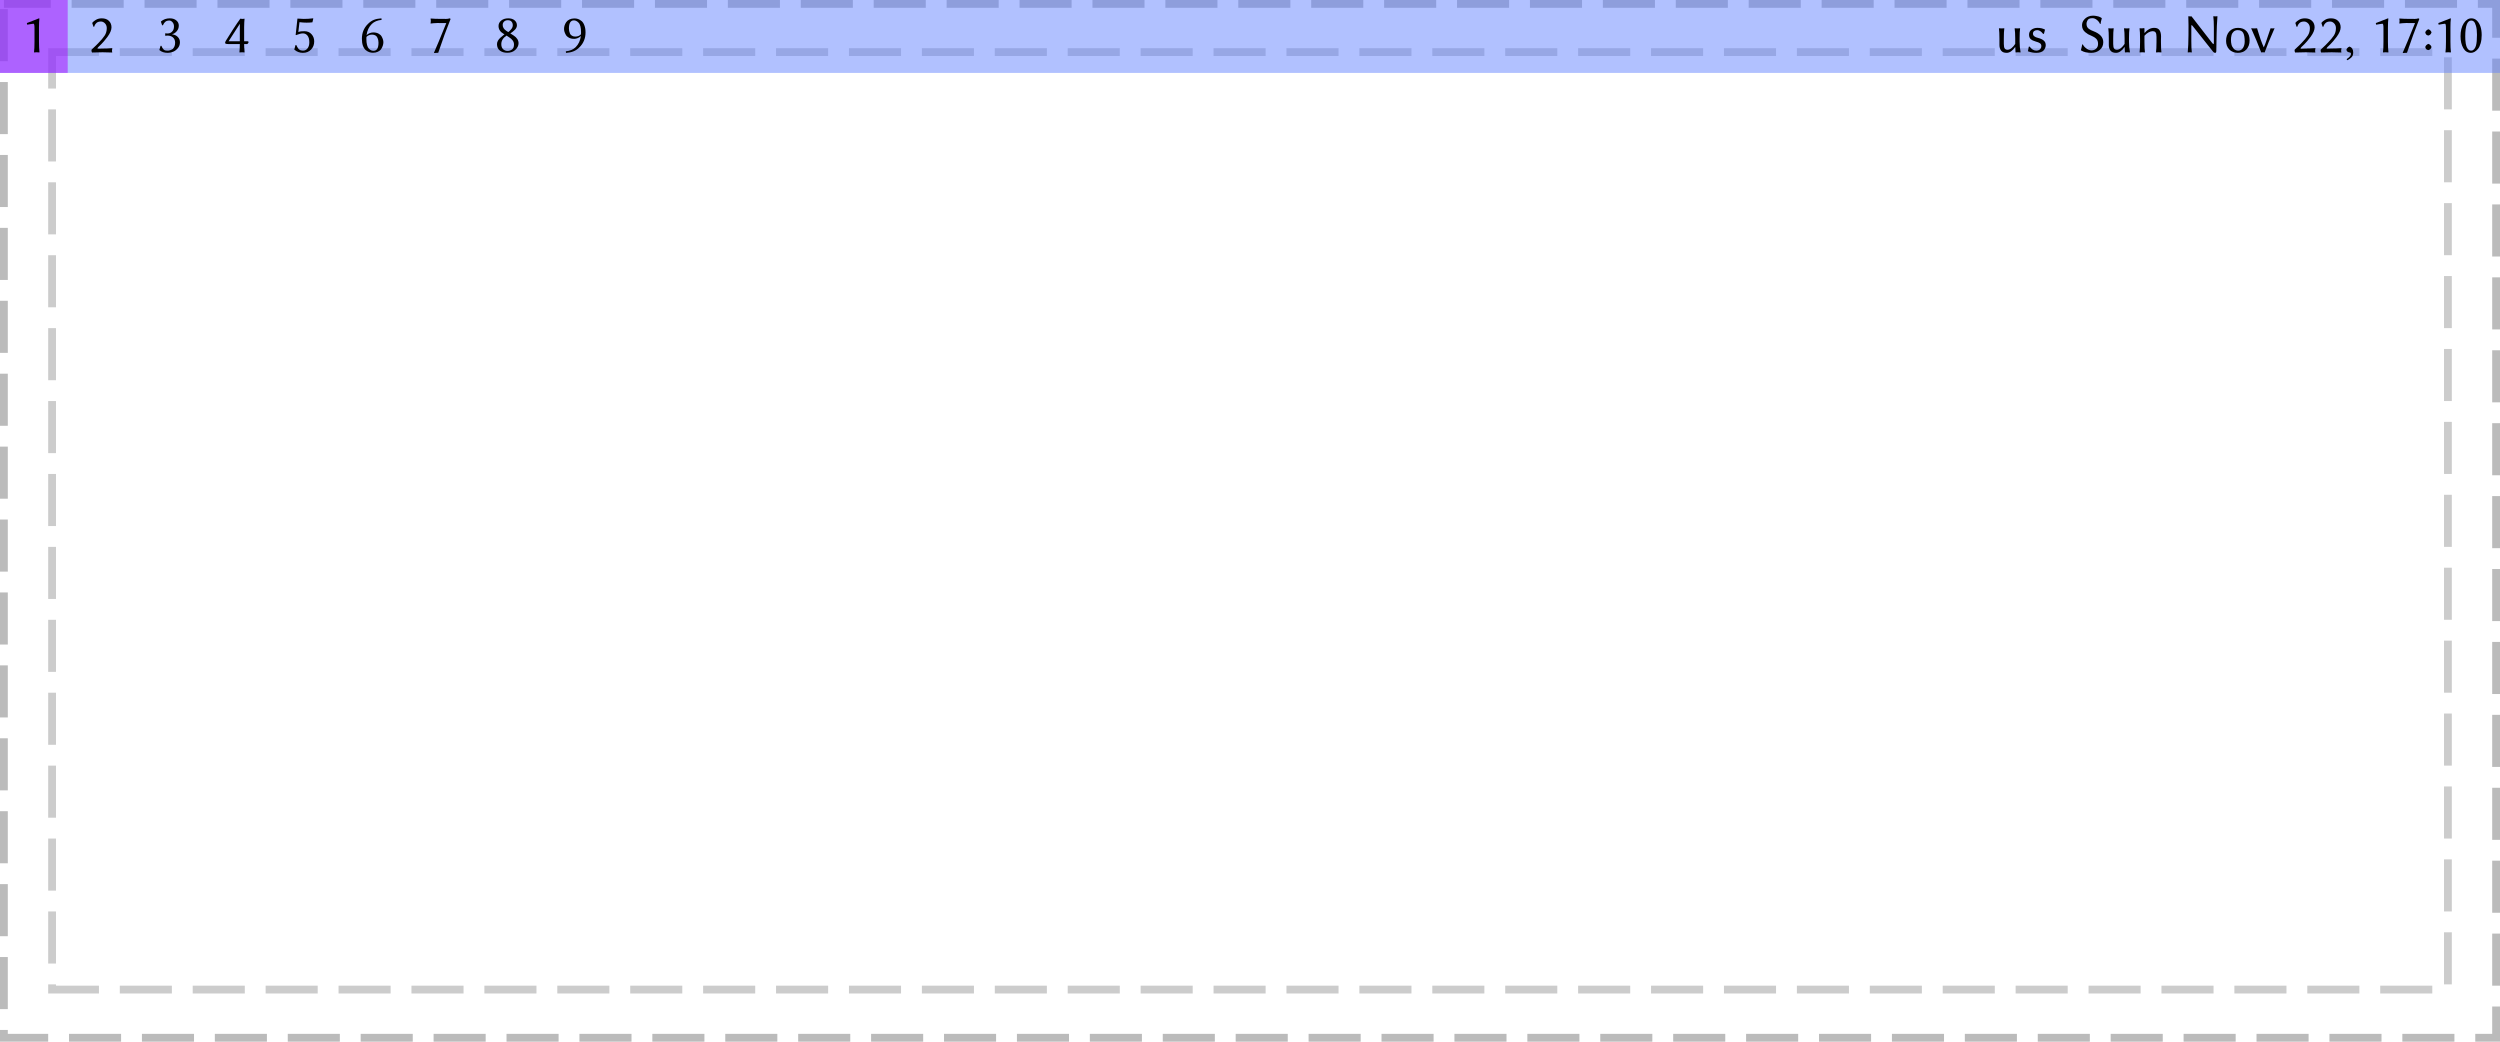
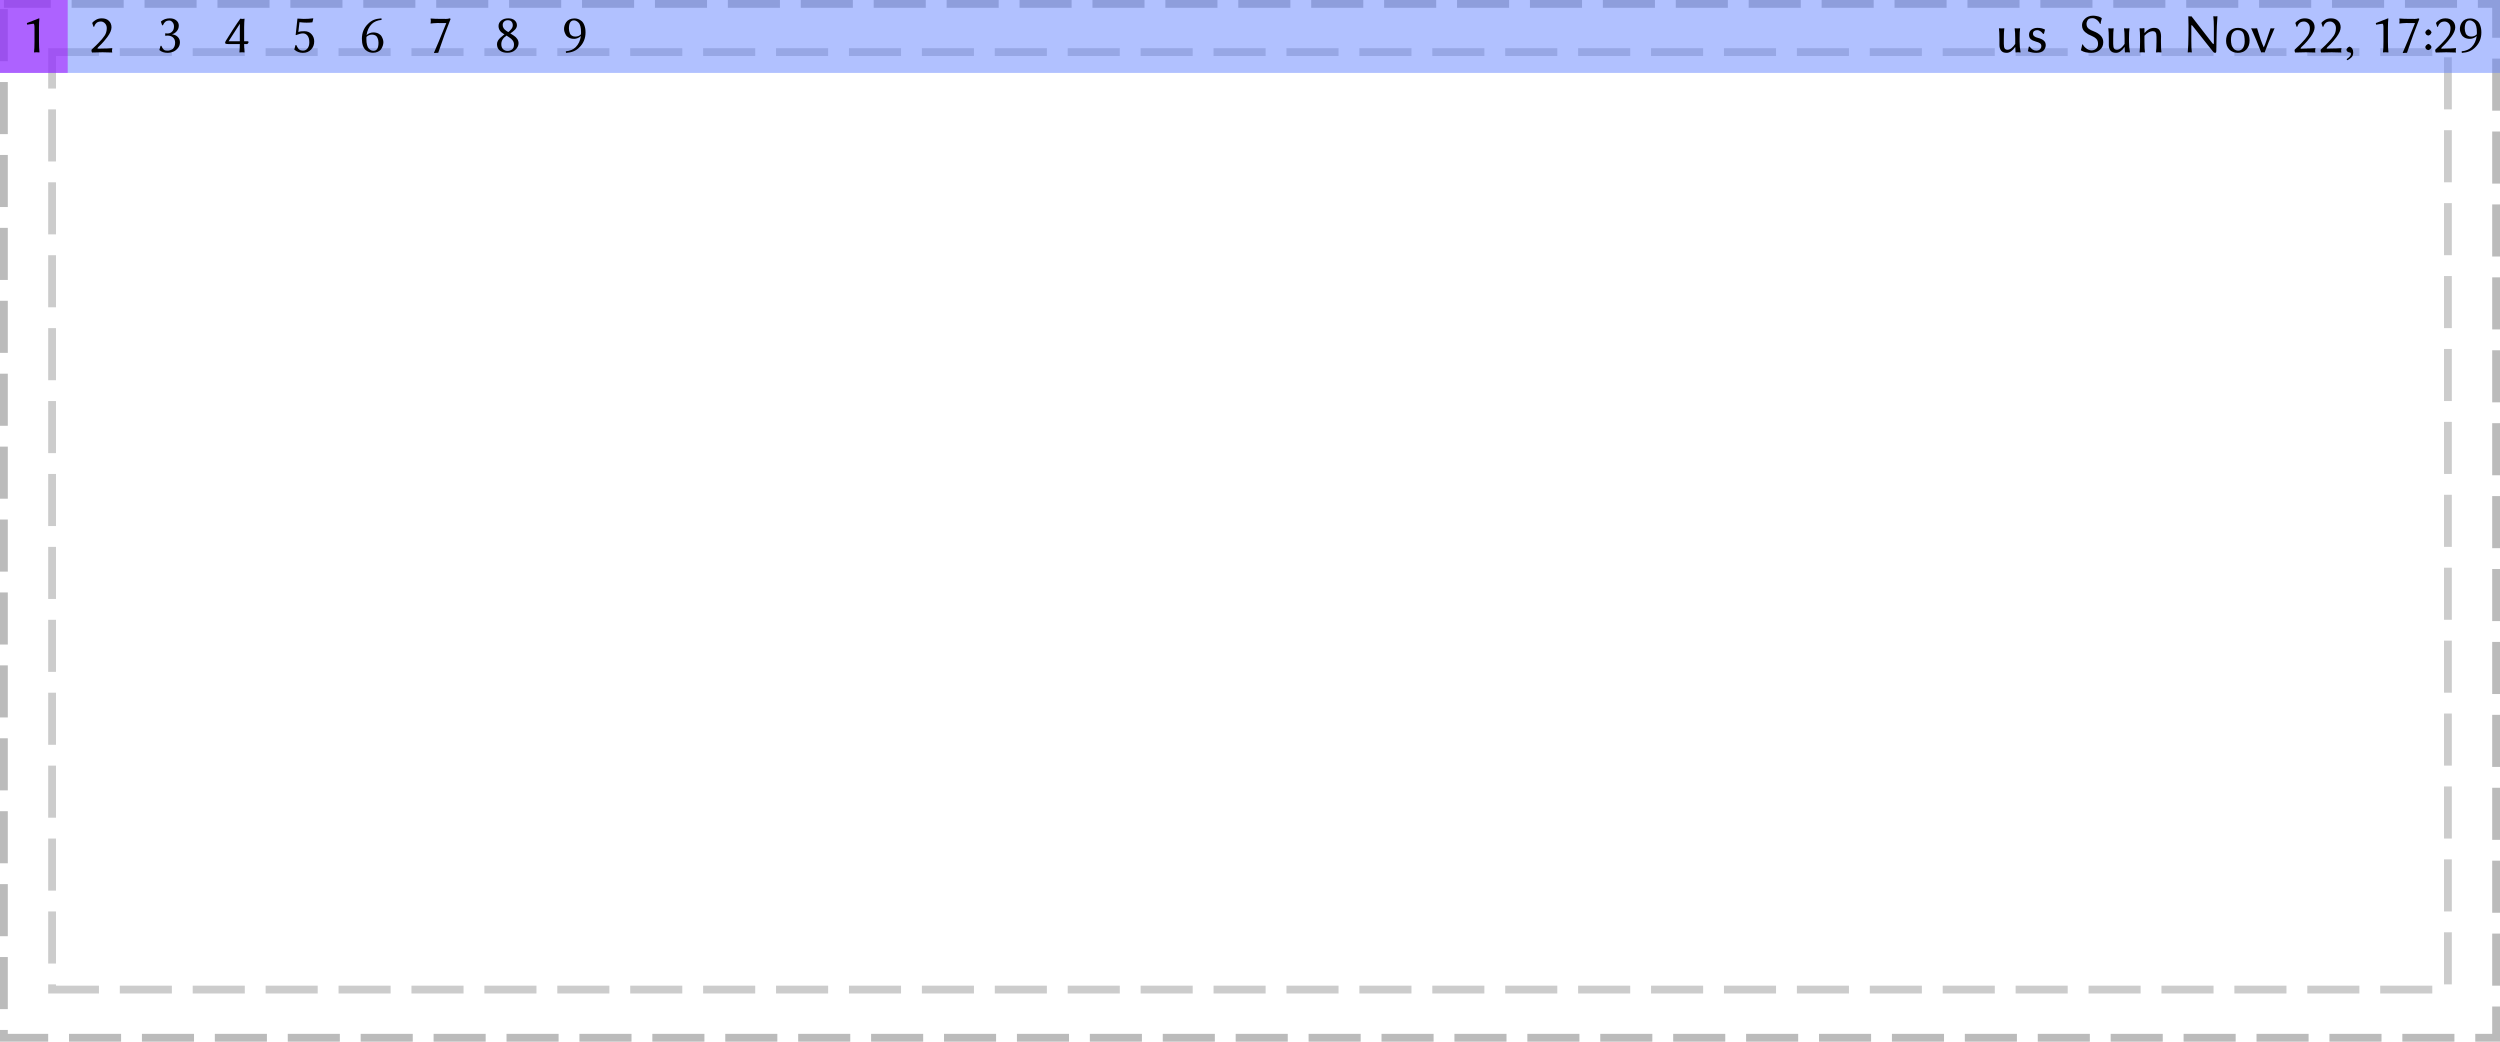
<svg xmlns="http://www.w3.org/2000/svg" xmlns:xlink="http://www.w3.org/1999/xlink" width="480pt" height="200pt" viewBox="0 0 480 200" version="1.1">
  <defs>
    <g>
      <symbol overflow="visible" id="glyph0-0">
        <path style="stroke:none;" d="M 0.531 -6.438 L 0.531 -1.016 L 2.344 -3.719 Z M 0.859 -0.531 L 4.484 -0.531 L 2.672 -3.25 Z M 2.984 -3.719 L 4.797 -1.016 L 4.797 -6.438 Z M 2.672 -4.203 L 4.484 -6.906 L 0.859 -6.906 Z M 0 0 L 0 -7.453 L 5.344 -7.453 L 5.344 0 Z M 0 0 " />
      </symbol>
      <symbol overflow="visible" id="glyph0-1">
        <path style="stroke:none;" d="M 3.484 -2.016 C 3.484 -1.223 3.516 -0.551 3.578 0 L 3.547 0.031 C 3.348 0.008 3.18 0 3.047 0 C 3.047 0 2.879 0.008 2.547 0.031 L 2.531 0 C 2.594 -0.457 2.625 -1.129 2.625 -2.016 L 2.625 -4.656 C 2.625 -5.207 2.562 -5.484 2.438 -5.484 C 2.352 -5.484 2.164 -5.457 1.875 -5.406 C 1.582 -5.352 1.363 -5.316 1.219 -5.297 L 1.156 -5.609 C 1.445 -5.703 1.852 -5.859 2.375 -6.078 C 2.906 -6.305 3.273 -6.453 3.484 -6.516 C 3.535 -6.516 3.562 -6.492 3.562 -6.453 C 3.508 -6.055 3.484 -5.477 3.484 -4.719 Z M 3.484 -2.016 " />
      </symbol>
      <symbol overflow="visible" id="glyph0-2">
        <path style="stroke:none;" d="M 2.375 -5.906 C 2.031 -5.906 1.754 -5.82 1.547 -5.656 C 1.484 -5.602 1.426 -5.539 1.375 -5.469 C 1.32 -5.406 1.285 -5.359 1.266 -5.328 C 1.242 -5.297 1.207 -5.223 1.156 -5.109 C 1.113 -4.992 1.086 -4.922 1.078 -4.891 L 0.938 -4.906 L 0.703 -5.641 C 0.867 -5.859 1.109 -6.055 1.422 -6.234 C 1.734 -6.422 2.109 -6.516 2.547 -6.516 C 3.129 -6.516 3.582 -6.352 3.906 -6.031 C 4.238 -5.719 4.406 -5.301 4.406 -4.781 C 4.406 -4.27 4.148 -3.664 3.641 -2.969 C 3.422 -2.664 3.195 -2.383 2.969 -2.125 C 2.75 -1.875 2.578 -1.688 2.453 -1.562 C 2.328 -1.438 2.145 -1.258 1.906 -1.031 C 1.781 -0.914 1.719 -0.82 1.719 -0.75 C 1.719 -0.727 1.723 -0.707 1.734 -0.688 C 1.93 -0.707 2.223 -0.719 2.609 -0.719 C 3.266 -0.719 3.914 -0.742 4.562 -0.797 C 4.531 -0.66 4.508 -0.492 4.5 -0.297 C 4.5 -0.211 4.516 -0.098 4.547 0.047 C 3.691 0.016 3.07 0 2.688 0 C 2.656 0 1.984 0.016 0.672 0.047 C 0.598 -0.066 0.562 -0.203 0.562 -0.359 C 0.562 -0.41 0.566 -0.457 0.578 -0.5 C 0.586 -0.508 0.707 -0.625 0.938 -0.844 C 1.176 -1.062 1.359 -1.234 1.484 -1.359 C 1.609 -1.484 1.781 -1.66 2 -1.891 C 2.227 -2.117 2.43 -2.344 2.609 -2.562 C 2.785 -2.781 2.945 -2.992 3.094 -3.203 C 3.363 -3.609 3.5 -4.086 3.5 -4.641 C 3.5 -5.004 3.383 -5.305 3.156 -5.547 C 2.926 -5.785 2.664 -5.906 2.375 -5.906 Z M 2.375 -5.906 " />
      </symbol>
      <symbol overflow="visible" id="glyph0-3">
        <path style="stroke:none;" d="M 2.234 -0.312 C 2.348 -0.312 2.473 -0.332 2.609 -0.375 C 2.754 -0.414 2.906 -0.484 3.062 -0.578 C 3.227 -0.68 3.363 -0.844 3.469 -1.062 C 3.57 -1.281 3.625 -1.535 3.625 -1.828 C 3.625 -2.273 3.484 -2.617 3.203 -2.859 C 2.93 -3.086 2.586 -3.203 2.172 -3.203 C 1.953 -3.203 1.801 -3.191 1.719 -3.172 L 1.719 -3.641 C 1.863 -3.617 1.992 -3.609 2.109 -3.609 C 2.492 -3.609 2.789 -3.711 3 -3.922 C 3.27 -4.172 3.406 -4.516 3.406 -4.953 C 3.406 -5.285 3.312 -5.555 3.125 -5.766 C 2.938 -5.984 2.734 -6.094 2.516 -6.094 C 2.203 -6.094 1.953 -6.02 1.766 -5.875 C 1.578 -5.727 1.414 -5.5 1.281 -5.188 L 1.125 -5.188 L 0.891 -5.875 L 0.922 -5.922 C 1.379 -6.316 1.941 -6.516 2.609 -6.516 C 3.129 -6.516 3.547 -6.379 3.859 -6.109 C 4.172 -5.848 4.328 -5.52 4.328 -5.125 C 4.328 -4.707 4.195 -4.348 3.938 -4.047 C 3.676 -3.742 3.391 -3.555 3.078 -3.484 L 3.078 -3.438 C 3.492 -3.395 3.844 -3.234 4.125 -2.953 C 4.406 -2.672 4.547 -2.328 4.547 -1.922 C 4.547 -1.484 4.41 -1.102 4.141 -0.781 C 3.867 -0.457 3.562 -0.227 3.219 -0.094 C 2.875 0.039 2.535 0.109 2.203 0.109 C 1.555 0.109 1.031 -0.062 0.625 -0.406 L 0.594 -0.438 L 0.828 -1.234 L 0.984 -1.25 C 1.078 -1.039 1.145 -0.898 1.188 -0.828 C 1.227 -0.754 1.297 -0.664 1.391 -0.562 C 1.484 -0.457 1.594 -0.391 1.719 -0.359 C 1.852 -0.328 2.023 -0.312 2.234 -0.312 Z M 2.234 -0.312 " />
      </symbol>
      <symbol overflow="visible" id="glyph0-4">
        <path style="stroke:none;" d="M 3.047 -1.578 L 0.859 -1.578 C 0.43 -1.578 0.219 -1.648 0.219 -1.797 C 0.219 -1.91 0.266 -2.047 0.359 -2.203 C 0.641 -2.672 1.082 -3.375 1.688 -4.312 C 2.301 -5.258 2.773 -5.957 3.109 -6.406 L 3.141 -6.453 C 3.273 -6.422 3.398 -6.406 3.516 -6.406 C 3.566 -6.406 3.641 -6.41 3.734 -6.422 C 3.828 -6.441 3.891 -6.453 3.922 -6.453 C 3.941 -6.453 3.953 -6.438 3.953 -6.406 C 3.91 -6.008 3.883 -5.484 3.875 -4.828 L 3.875 -2.109 L 4.562 -2.109 C 4.676 -2.109 4.727 -2.051 4.719 -1.938 C 4.719 -1.875 4.68 -1.797 4.609 -1.703 C 4.547 -1.617 4.484 -1.578 4.422 -1.578 L 3.875 -1.578 C 3.875 -1.141 3.898 -0.613 3.953 0 C 3.953 0.02 3.941 0.031 3.922 0.031 C 3.898 0.031 3.836 0.023 3.734 0.016 C 3.629 0.004 3.547 0 3.484 0 L 2.969 0.031 L 2.969 0 C 3.02 -0.477 3.047 -1.004 3.047 -1.578 Z M 3.047 -5.469 L 0.891 -2.109 L 3.047 -2.109 Z M 3.047 -5.469 " />
      </symbol>
      <symbol overflow="visible" id="glyph0-5">
        <path style="stroke:none;" d="M 2.156 0.109 C 1.539 0.109 1.004 -0.086 0.547 -0.484 L 0.5 -0.516 L 0.734 -1.375 L 0.891 -1.391 C 0.91 -1.348 0.945 -1.27 1 -1.156 C 1.062 -1.039 1.102 -0.969 1.125 -0.938 C 1.145 -0.906 1.18 -0.848 1.234 -0.766 C 1.297 -0.691 1.336 -0.641 1.359 -0.609 C 1.391 -0.586 1.438 -0.551 1.5 -0.5 C 1.562 -0.445 1.625 -0.41 1.688 -0.391 C 1.75 -0.379 1.82 -0.363 1.906 -0.344 C 1.988 -0.32 2.078 -0.312 2.172 -0.312 C 2.535 -0.312 2.828 -0.457 3.047 -0.75 C 3.273 -1.039 3.391 -1.426 3.391 -1.906 C 3.391 -2.469 3.273 -2.895 3.047 -3.188 C 2.816 -3.477 2.523 -3.625 2.172 -3.625 C 1.836 -3.625 1.395 -3.516 0.844 -3.297 L 0.766 -3.328 L 1.109 -6.469 C 1.586 -6.426 1.992 -6.406 2.328 -6.406 C 2.91 -6.406 3.492 -6.441 4.078 -6.516 L 4.156 -6.484 L 3.984 -5.75 C 3.629 -5.707 3.254 -5.688 2.859 -5.688 C 2.43 -5.688 1.977 -5.719 1.5 -5.781 L 1.281 -3.891 C 1.57 -4.004 1.957 -4.055 2.438 -4.047 C 3.02 -4.047 3.477 -3.852 3.812 -3.469 C 4.156 -3.094 4.328 -2.633 4.328 -2.094 C 4.328 -1.457 4.125 -0.93 3.719 -0.516 C 3.312 -0.098 2.789 0.109 2.156 0.109 Z M 2.156 0.109 " />
      </symbol>
      <symbol overflow="visible" id="glyph0-6">
        <path style="stroke:none;" d="M 1.359 -2.953 C 1.348 -2.879 1.344 -2.75 1.344 -2.562 C 1.344 -2.113 1.383 -1.727 1.469 -1.406 C 1.551 -1.094 1.664 -0.859 1.812 -0.703 C 1.969 -0.555 2.113 -0.445 2.25 -0.375 C 2.395 -0.312 2.551 -0.281 2.719 -0.281 C 3.352 -0.281 3.672 -0.801 3.672 -1.844 C 3.672 -2 3.656 -2.156 3.625 -2.312 C 3.594 -2.469 3.535 -2.633 3.453 -2.812 C 3.379 -2.988 3.254 -3.129 3.078 -3.234 C 2.898 -3.336 2.688 -3.391 2.438 -3.391 C 2 -3.391 1.641 -3.242 1.359 -2.953 Z M 4.266 -6.219 C 3.473 -6.145 2.848 -5.883 2.391 -5.438 C 1.828 -4.883 1.488 -4.16 1.375 -3.266 C 1.5 -3.422 1.688 -3.551 1.938 -3.656 C 2.195 -3.758 2.438 -3.812 2.656 -3.812 C 3.051 -3.812 3.383 -3.738 3.656 -3.594 C 3.938 -3.445 4.141 -3.266 4.266 -3.047 C 4.391 -2.828 4.477 -2.625 4.531 -2.438 C 4.582 -2.258 4.609 -2.086 4.609 -1.922 C 4.609 -1.711 4.57 -1.5 4.5 -1.281 C 4.438 -1.062 4.332 -0.844 4.188 -0.625 C 4.051 -0.414 3.844 -0.242 3.562 -0.109 C 3.289 0.023 2.973 0.094 2.609 0.094 C 2.367 0.094 2.141 0.055 1.922 -0.016 C 1.703 -0.086 1.477 -0.211 1.25 -0.391 C 1.02 -0.578 0.832 -0.859 0.688 -1.234 C 0.551 -1.609 0.484 -2.062 0.484 -2.594 C 0.484 -3.719 0.863 -4.66 1.625 -5.422 C 1.977 -5.785 2.359 -6.051 2.766 -6.219 C 3.18 -6.383 3.672 -6.484 4.234 -6.516 Z M 4.266 -6.219 " />
      </symbol>
      <symbol overflow="visible" id="glyph0-7">
        <path style="stroke:none;" d="M 3.688 -5.609 C 2.395 -5.648 1.391 -5.617 0.672 -5.516 C 0.703 -5.785 0.719 -5.957 0.719 -6.031 C 0.719 -6.062 0.703 -6.211 0.672 -6.484 C 1.023 -6.43 2.02 -6.406 3.656 -6.406 C 3.895 -6.406 4.125 -6.441 4.344 -6.516 L 4.516 -6.406 C 3.754 -4.52 2.961 -2.352 2.141 0.094 L 1.359 0.141 L 1.328 0.078 C 1.773 -0.922 2.562 -2.816 3.688 -5.609 Z M 3.688 -5.609 " />
      </symbol>
      <symbol overflow="visible" id="glyph0-8">
        <path style="stroke:none;" d="M 2.5 -6.156 C 2.195 -6.156 1.957 -6.066 1.781 -5.891 C 1.602 -5.723 1.516 -5.504 1.516 -5.234 C 1.516 -4.785 1.766 -4.398 2.266 -4.078 L 2.594 -3.875 C 2.801 -4.031 2.992 -4.223 3.172 -4.453 C 3.359 -4.68 3.453 -4.926 3.453 -5.188 C 3.453 -5.469 3.375 -5.695 3.219 -5.875 C 3.07 -6.062 2.832 -6.156 2.5 -6.156 Z M 4.25 -5.172 C 4.25 -5.004 4.207 -4.844 4.125 -4.688 C 4.051 -4.531 3.938 -4.383 3.781 -4.25 C 3.633 -4.113 3.504 -4 3.391 -3.906 C 3.285 -3.82 3.148 -3.727 2.984 -3.625 L 3.641 -3.203 C 4.254 -2.797 4.562 -2.305 4.562 -1.734 C 4.562 -1.285 4.363 -0.867 3.969 -0.484 C 3.582 -0.098 3.062 0.094 2.406 0.094 C 1.82 0.094 1.344 -0.047 0.969 -0.328 C 0.602 -0.617 0.422 -1.031 0.422 -1.562 C 0.422 -2 0.656 -2.426 1.125 -2.844 C 1.352 -3.039 1.598 -3.242 1.859 -3.453 L 1.656 -3.562 C 1.031 -3.926 0.719 -4.422 0.719 -5.047 C 0.719 -5.461 0.891 -5.812 1.234 -6.094 C 1.586 -6.375 2.035 -6.516 2.578 -6.516 C 3.098 -6.516 3.504 -6.391 3.797 -6.141 C 4.098 -5.891 4.25 -5.566 4.25 -5.172 Z M 2.438 -0.25 C 2.75 -0.25 3.035 -0.344 3.297 -0.531 C 3.555 -0.719 3.688 -1.039 3.688 -1.5 C 3.688 -2.039 3.367 -2.504 2.734 -2.891 L 2.25 -3.203 C 1.582 -2.754 1.25 -2.207 1.25 -1.562 C 1.25 -1.125 1.367 -0.797 1.609 -0.578 C 1.859 -0.359 2.133 -0.25 2.438 -0.25 Z M 2.438 -0.25 " />
      </symbol>
      <symbol overflow="visible" id="glyph0-9">
        <path style="stroke:none;" d="M 3.547 -3.453 C 3.555 -3.516 3.562 -3.645 3.562 -3.844 C 3.562 -4.289 3.52 -4.672 3.438 -4.984 C 3.352 -5.305 3.234 -5.539 3.078 -5.688 C 2.93 -5.844 2.785 -5.953 2.641 -6.016 C 2.504 -6.086 2.352 -6.125 2.188 -6.125 C 1.551 -6.125 1.234 -5.598 1.234 -4.547 C 1.234 -4.391 1.25 -4.234 1.281 -4.078 C 1.312 -3.922 1.363 -3.754 1.438 -3.578 C 1.52 -3.41 1.648 -3.273 1.828 -3.172 C 2.004 -3.066 2.219 -3.016 2.469 -3.016 C 2.906 -3.016 3.266 -3.16 3.547 -3.453 Z M 0.641 -0.188 C 1.43 -0.258 2.055 -0.52 2.516 -0.969 C 3.078 -1.52 3.414 -2.242 3.531 -3.141 C 3.406 -2.984 3.211 -2.848 2.953 -2.734 C 2.703 -2.629 2.469 -2.578 2.25 -2.578 C 1.852 -2.578 1.516 -2.648 1.234 -2.797 C 0.961 -2.941 0.766 -3.125 0.641 -3.344 C 0.516 -3.57 0.426 -3.773 0.375 -3.953 C 0.32 -4.141 0.297 -4.316 0.297 -4.484 C 0.297 -4.691 0.328 -4.906 0.391 -5.125 C 0.461 -5.344 0.566 -5.555 0.703 -5.766 C 0.848 -5.984 1.055 -6.16 1.328 -6.297 C 1.609 -6.43 1.93 -6.5 2.297 -6.5 C 2.535 -6.5 2.766 -6.461 2.984 -6.391 C 3.203 -6.316 3.426 -6.188 3.656 -6 C 3.883 -5.82 4.066 -5.539 4.203 -5.156 C 4.348 -4.781 4.422 -4.332 4.422 -3.812 C 4.422 -2.688 4.039 -1.742 3.281 -0.984 C 2.926 -0.617 2.539 -0.352 2.125 -0.188 C 1.719 -0.02 1.234 0.082 0.672 0.125 Z M 0.641 -0.188 " />
      </symbol>
      <symbol overflow="visible" id="glyph0-10">
        <path style="stroke:none;" d="" />
      </symbol>
      <symbol overflow="visible" id="glyph0-11">
        <path style="stroke:none;" d="M 3.891 -0.984 C 3.691 -0.672 3.445 -0.41 3.156 -0.203 C 2.875 0.004 2.582 0.109 2.281 0.109 C 1.789 0.109 1.438 -0.031 1.219 -0.312 C 1 -0.602 0.891 -0.957 0.891 -1.375 L 0.891 -2.656 C 0.891 -3.477 0.859 -4.117 0.797 -4.578 L 0.812 -4.609 C 0.938 -4.586 1.102 -4.578 1.312 -4.578 C 1.52 -4.578 1.688 -4.586 1.812 -4.609 L 1.828 -4.578 C 1.766 -4.148 1.734 -3.508 1.734 -2.656 L 1.734 -1.594 C 1.734 -1.145 1.797 -0.848 1.922 -0.703 C 2.047 -0.555 2.223 -0.484 2.453 -0.484 C 2.703 -0.484 2.961 -0.594 3.234 -0.812 C 3.504 -1.039 3.734 -1.305 3.922 -1.609 L 3.922 -2.656 C 3.922 -3.469 3.883 -4.109 3.812 -4.578 L 3.844 -4.609 C 3.969 -4.586 4.133 -4.578 4.344 -4.578 C 4.551 -4.578 4.719 -4.586 4.844 -4.609 L 4.859 -4.578 C 4.797 -4.148 4.766 -3.508 4.766 -2.656 L 4.766 -2.047 C 4.766 -1.328 4.828 -0.645 4.953 0 L 4.922 0.031 C 4.785 0.008 4.629 0 4.453 0 C 4.336 0 4.195 0.008 4.031 0.031 C 4 0.031 3.984 0.02 3.984 0 L 3.938 -0.953 Z M 3.891 -0.984 " />
      </symbol>
      <symbol overflow="visible" id="glyph0-12">
        <path style="stroke:none;" d="M 0.531 -1.078 L 0.688 -1.094 C 1.062 -0.582 1.484 -0.32 1.953 -0.312 C 2.242 -0.312 2.477 -0.391 2.656 -0.547 C 2.844 -0.711 2.938 -0.93 2.938 -1.203 C 2.938 -1.441 2.848 -1.617 2.672 -1.734 C 2.492 -1.859 2.223 -1.969 1.859 -2.062 C 1.453 -2.176 1.133 -2.328 0.906 -2.516 C 0.688 -2.711 0.578 -3 0.578 -3.375 C 0.578 -3.789 0.734 -4.113 1.047 -4.344 C 1.367 -4.57 1.75 -4.688 2.188 -4.688 C 2.738 -4.688 3.219 -4.578 3.625 -4.359 L 3.641 -4.328 L 3.438 -3.547 L 3.281 -3.531 C 3.145 -3.688 3.047 -3.797 2.984 -3.859 C 2.922 -3.93 2.805 -4.016 2.641 -4.109 C 2.484 -4.203 2.316 -4.25 2.141 -4.25 C 1.91 -4.25 1.719 -4.191 1.562 -4.078 C 1.406 -3.961 1.328 -3.797 1.328 -3.578 C 1.328 -3.18 1.66 -2.906 2.328 -2.75 C 2.766 -2.645 3.113 -2.484 3.375 -2.266 C 3.645 -2.055 3.781 -1.754 3.781 -1.359 C 3.781 -1.191 3.75 -1.031 3.688 -0.875 C 3.633 -0.719 3.547 -0.562 3.422 -0.406 C 3.305 -0.25 3.117 -0.125 2.859 -0.031 C 2.609 0.062 2.312 0.109 1.969 0.109 C 1.438 0.109 0.898 0.008 0.359 -0.188 Z M 0.531 -1.078 " />
      </symbol>
      <symbol overflow="visible" id="glyph0-13">
        <path style="stroke:none;" d="M 2.578 -0.359 C 2.91 -0.359 3.203 -0.469 3.453 -0.688 C 3.703 -0.914 3.828 -1.223 3.828 -1.609 C 3.828 -2.023 3.719 -2.344 3.5 -2.562 C 3.289 -2.789 2.984 -2.988 2.578 -3.156 C 2.316 -3.258 2.094 -3.363 1.906 -3.469 C 1.719 -3.582 1.531 -3.719 1.344 -3.875 C 1.156 -4.039 1.008 -4.227 0.906 -4.438 C 0.801 -4.656 0.75 -4.898 0.75 -5.172 C 0.75 -5.547 0.859 -5.879 1.078 -6.172 C 1.305 -6.473 1.586 -6.695 1.922 -6.844 C 2.211 -6.969 2.52 -7.031 2.844 -7.031 C 3.07 -7.031 3.285 -7.008 3.484 -6.969 C 3.691 -6.938 3.852 -6.898 3.969 -6.859 C 4.094 -6.816 4.195 -6.77 4.281 -6.719 C 4.375 -6.664 4.441 -6.625 4.484 -6.594 L 4.531 -6.547 L 4.547 -6.516 C 4.41 -6.066 4.332 -5.707 4.312 -5.438 L 4.203 -5.438 C 4.055 -5.77 3.848 -6.035 3.578 -6.234 C 3.316 -6.441 3.039 -6.547 2.75 -6.547 C 2.477 -6.547 2.258 -6.504 2.094 -6.422 C 1.957 -6.359 1.844 -6.227 1.75 -6.031 C 1.656 -5.844 1.609 -5.656 1.609 -5.469 C 1.609 -5.258 1.645 -5.07 1.719 -4.906 C 1.801 -4.738 1.914 -4.602 2.062 -4.5 C 2.219 -4.395 2.352 -4.312 2.469 -4.25 C 2.582 -4.188 2.727 -4.125 2.906 -4.062 C 4.188 -3.582 4.828 -2.875 4.828 -1.938 C 4.828 -1.32 4.602 -0.828 4.156 -0.453 C 3.719 -0.078 3.164 0.109 2.5 0.109 C 2.125 0.109 1.773 0.07 1.453 0 C 1.129 -0.082 0.898 -0.164 0.766 -0.25 L 0.547 -0.375 L 0.531 -0.406 C 0.676 -0.938 0.758 -1.301 0.781 -1.5 L 0.891 -1.516 C 1.047 -1.203 1.289 -0.93 1.625 -0.703 C 1.969 -0.473 2.285 -0.359 2.578 -0.359 Z M 2.578 -0.359 " />
      </symbol>
      <symbol overflow="visible" id="glyph0-14">
        <path style="stroke:none;" d="M 4.906 -1.922 C 4.906 -1.109 4.938 -0.469 5 0 L 4.984 0.031 C 4.848 0.008 4.676 0 4.469 0 C 4.27 0 4.109 0.008 3.984 0.031 L 3.953 0 C 4.016 -0.477 4.047 -1.117 4.047 -1.922 L 4.047 -2.969 C 4.047 -3.383 3.988 -3.664 3.875 -3.812 C 3.77 -3.969 3.57 -4.047 3.281 -4.047 C 3.062 -4.047 2.812 -3.973 2.531 -3.828 C 2.25 -3.68 1.984 -3.461 1.734 -3.172 L 1.734 -1.922 C 1.734 -1.098 1.766 -0.457 1.828 0 L 1.812 0.031 C 1.688 0.008 1.52 0 1.312 0 C 1.102 0 0.938 0.008 0.812 0.031 L 0.797 0 C 0.859 -0.438 0.891 -1.078 0.891 -1.922 L 0.891 -2.5 C 0.891 -3.488 0.859 -4.18 0.797 -4.578 L 0.812 -4.609 C 1.125 -4.578 1.41 -4.586 1.672 -4.641 C 1.711 -4.641 1.734 -4.602 1.734 -4.531 L 1.734 -3.75 L 1.766 -3.719 C 2.305 -4.363 2.922 -4.688 3.609 -4.688 C 4.078 -4.688 4.41 -4.547 4.609 -4.266 C 4.816 -3.984 4.922 -3.562 4.922 -3 C 4.922 -2.883 4.914 -2.703 4.906 -2.453 C 4.906 -2.211 4.906 -2.035 4.906 -1.922 Z M 4.906 -1.922 " />
      </symbol>
      <symbol overflow="visible" id="glyph0-15">
        <path style="stroke:none;" d="M 1.156 -6.891 L 1.172 -6.922 C 1.223 -6.898 1.375 -6.891 1.625 -6.891 C 1.625 -6.891 1.672 -6.895 1.766 -6.906 L 5.438 -2.172 C 5.719 -1.797 5.883 -1.598 5.938 -1.578 C 5.988 -1.555 6.023 -1.586 6.047 -1.672 C 6.055 -1.723 6.062 -1.801 6.062 -1.906 L 6.062 -4.75 C 6.062 -5.664 6.023 -6.379 5.953 -6.891 L 5.984 -6.922 C 6.109 -6.898 6.227 -6.891 6.344 -6.891 C 6.469 -6.891 6.594 -6.898 6.719 -6.922 L 6.75 -6.891 C 6.707 -6.328 6.672 -5.738 6.641 -5.125 C 6.617 -4.52 6.602 -4.016 6.594 -3.609 C 6.594 -3.211 6.582 -2.645 6.562 -1.906 C 6.551 -1.164 6.539 -0.602 6.531 -0.219 C 6.52 0 6.453 0.109 6.328 0.109 C 6.148 0.109 6 0.02 5.875 -0.156 L 2.141 -4.859 C 2.035 -4.992 1.957 -5.086 1.906 -5.141 C 1.852 -5.203 1.812 -5.223 1.781 -5.203 C 1.75 -5.18 1.734 -5.133 1.734 -5.062 C 1.734 -4.988 1.734 -4.863 1.734 -4.688 L 1.734 -2.141 C 1.734 -1.223 1.766 -0.508 1.828 0 L 1.812 0.031 C 1.688 0.008 1.562 0 1.438 0 C 1.32 0 1.195 0.008 1.062 0.031 L 1.047 0 C 1.129 -0.82 1.176 -1.926 1.188 -3.312 C 1.207 -4.707 1.195 -5.898 1.156 -6.891 Z M 1.156 -6.891 " />
      </symbol>
      <symbol overflow="visible" id="glyph0-16">
        <path style="stroke:none;" d="M 0.406 -2.188 C 0.406 -2.938 0.613 -3.539 1.031 -4 C 1.445 -4.457 2.004 -4.688 2.703 -4.688 C 3.422 -4.688 3.969 -4.469 4.344 -4.031 C 4.727 -3.602 4.922 -3.02 4.922 -2.281 C 4.922 -1.57 4.719 -0.992 4.312 -0.547 C 3.914 -0.109 3.367 0.109 2.672 0.109 C 1.973 0.109 1.422 -0.109 1.016 -0.547 C 0.609 -0.984 0.406 -1.531 0.406 -2.188 Z M 2.641 -4.25 C 2.328 -4.25 2.066 -4.156 1.859 -3.969 C 1.66 -3.781 1.523 -3.551 1.453 -3.281 C 1.379 -3.008 1.344 -2.707 1.344 -2.375 C 1.344 -2.051 1.379 -1.742 1.453 -1.453 C 1.523 -1.172 1.672 -0.91 1.891 -0.672 C 2.117 -0.43 2.41 -0.312 2.766 -0.312 C 3.117 -0.312 3.41 -0.477 3.641 -0.812 C 3.867 -1.156 3.984 -1.582 3.984 -2.094 C 3.984 -2.812 3.891 -3.348 3.703 -3.703 C 3.516 -4.066 3.16 -4.25 2.641 -4.25 Z M 2.641 -4.25 " />
      </symbol>
      <symbol overflow="visible" id="glyph0-17">
        <path style="stroke:none;" d="M 2.156 0.031 C 1.539 -1.57 0.895 -3.117 0.219 -4.609 C 0.332 -4.586 0.535 -4.578 0.828 -4.578 C 1.098 -4.578 1.273 -4.586 1.359 -4.609 C 1.398 -4.492 1.473 -4.254 1.578 -3.891 C 1.691 -3.535 1.773 -3.273 1.828 -3.109 C 1.879 -2.953 1.953 -2.727 2.047 -2.438 C 2.148 -2.156 2.25 -1.895 2.344 -1.656 C 2.438 -1.426 2.531 -1.195 2.625 -0.969 L 2.656 -0.969 C 2.801 -1.27 2.941 -1.625 3.078 -2.031 C 3.223 -2.445 3.379 -2.91 3.547 -3.422 C 3.711 -3.93 3.848 -4.328 3.953 -4.609 C 4.016 -4.586 4.133 -4.578 4.312 -4.578 C 4.508 -4.578 4.645 -4.586 4.719 -4.609 C 3.832 -2.617 3.195 -1.07 2.812 0.031 C 2.75 0.008 2.641 0 2.484 0 C 2.336 0 2.227 0.008 2.156 0.031 Z M 2.156 0.031 " />
      </symbol>
      <symbol overflow="visible" id="glyph0-18">
        <path style="stroke:none;" d="M 0.516 -0.469 L 0.516 -0.516 C 0.609 -0.773 0.801 -0.969 1.094 -1.094 L 1.125 -1.094 C 1.582 -0.926 1.812 -0.551 1.812 0.031 C 1.812 0.238 1.785 0.422 1.734 0.578 C 1.68 0.734 1.586 0.875 1.453 1 C 1.328 1.125 1.219 1.211 1.125 1.266 C 1.039 1.328 0.898 1.414 0.703 1.531 C 0.609 1.457 0.562 1.383 0.562 1.312 C 1.125 0.938 1.398 0.602 1.391 0.312 C 1.391 0.125 1.289 0.031 1.094 0.031 C 0.914 -0.008 0.785 -0.062 0.703 -0.125 C 0.617 -0.188 0.555 -0.301 0.516 -0.469 Z M 0.516 -0.469 " />
      </symbol>
      <symbol overflow="visible" id="glyph0-19">
        <path style="stroke:none;" d="M 0.656 -3.797 L 0.656 -3.844 C 0.75 -4.102 0.941 -4.297 1.234 -4.422 L 1.266 -4.422 C 1.555 -4.305 1.75 -4.113 1.844 -3.844 L 1.844 -3.797 C 1.738 -3.484 1.547 -3.289 1.266 -3.219 L 1.234 -3.219 C 1.055 -3.25 0.926 -3.305 0.844 -3.391 C 0.758 -3.484 0.695 -3.617 0.656 -3.797 Z M 0.656 -0.984 L 0.656 -1.031 C 0.75 -1.301 0.941 -1.492 1.234 -1.609 L 1.266 -1.609 C 1.555 -1.504 1.75 -1.312 1.844 -1.031 L 1.844 -0.984 C 1.738 -0.672 1.547 -0.484 1.266 -0.422 L 1.234 -0.422 C 1.055 -0.453 0.926 -0.508 0.844 -0.594 C 0.758 -0.676 0.695 -0.805 0.656 -0.984 Z M 0.656 -0.984 " />
      </symbol>
-       <symbol overflow="visible" id="glyph0-20">
-         <path style="stroke:none;" d="M 2.484 -6.094 C 1.711 -6.094 1.328 -5.082 1.328 -3.062 C 1.328 -2.844 1.332 -2.625 1.344 -2.406 C 1.352 -2.195 1.379 -1.957 1.422 -1.688 C 1.473 -1.426 1.535 -1.195 1.609 -1 C 1.691 -0.812 1.801 -0.648 1.938 -0.516 C 2.082 -0.379 2.25 -0.312 2.438 -0.312 C 2.531 -0.312 2.625 -0.328 2.719 -0.359 C 2.82 -0.398 2.941 -0.5 3.078 -0.656 C 3.211 -0.812 3.316 -1.023 3.391 -1.297 C 3.516 -1.742 3.578 -2.438 3.578 -3.375 C 3.578 -4.051 3.516 -4.609 3.391 -5.047 C 3.273 -5.484 3.129 -5.773 2.953 -5.922 C 2.828 -6.035 2.672 -6.094 2.484 -6.094 Z M 2.438 0.109 C 1.801 0.109 1.305 -0.191 0.953 -0.797 C 0.598 -1.41 0.422 -2.172 0.422 -3.078 C 0.422 -4.086 0.625 -4.91 1.031 -5.547 C 1.445 -6.191 1.93 -6.516 2.484 -6.516 C 2.891 -6.516 3.227 -6.391 3.5 -6.141 C 4.156 -5.535 4.484 -4.586 4.484 -3.297 C 4.484 -2.703 4.414 -2.176 4.281 -1.719 C 4.145 -1.258 3.973 -0.898 3.766 -0.641 C 3.555 -0.391 3.336 -0.203 3.109 -0.078 C 2.879 0.047 2.656 0.109 2.438 0.109 Z M 2.438 0.109 " />
-       </symbol>
    </g>
  </defs>
  <g id="surface13">
    <path style="fill:none;stroke-width:1.5;stroke-linecap:butt;stroke-linejoin:miter;stroke:rgb(0%,0%,0%);stroke-opacity:0.267;stroke-dasharray:10,4;stroke-dashoffset:1;stroke-miterlimit:10;" d="M 0.75 0.75 L 479.25 0.75 L 479.25 199.25 L 0.75 199.25 Z M 0.75 0.75 " />
    <path style="fill:none;stroke-width:1.5;stroke-linecap:butt;stroke-linejoin:miter;stroke:rgb(0%,0%,0%);stroke-opacity:0.2;stroke-dasharray:10,4;stroke-dashoffset:1;stroke-miterlimit:10;" d="M 10 10 L 470 10 L 470 190 L 10 190 Z M 10 10 " />
    <path style=" stroke:none;fill-rule:nonzero;fill:rgb(38.039%,50.588%,100%);fill-opacity:0.49;" d="M 0 0 L 480 0 L 480 14 L 0 14 Z M 0 0 " />
    <path style=" stroke:none;fill-rule:nonzero;fill:rgb(66.667%,0%,100%);fill-opacity:0.49;" d="M 0 0 L 13 0 L 13 14 L 0 14 Z M 0 0 " />
    <g style="fill:rgb(0%,0%,0%);fill-opacity:1;">
      <use xlink:href="#glyph0-1" x="4" y="10.037" />
    </g>
    <g style="fill:rgb(0%,0%,0%);fill-opacity:1;">
      <use xlink:href="#glyph0-2" x="17" y="10.037" />
    </g>
    <g style="fill:rgb(0%,0%,0%);fill-opacity:1;">
      <use xlink:href="#glyph0-3" x="30" y="10.037" />
    </g>
    <g style="fill:rgb(0%,0%,0%);fill-opacity:1;">
      <use xlink:href="#glyph0-4" x="43" y="10.037" />
    </g>
    <g style="fill:rgb(0%,0%,0%);fill-opacity:1;">
      <use xlink:href="#glyph0-5" x="56" y="10.037" />
    </g>
    <g style="fill:rgb(0%,0%,0%);fill-opacity:1;">
      <use xlink:href="#glyph0-6" x="69" y="10.037" />
    </g>
    <g style="fill:rgb(0%,0%,0%);fill-opacity:1;">
      <use xlink:href="#glyph0-7" x="82" y="10.037" />
    </g>
    <g style="fill:rgb(0%,0%,0%);fill-opacity:1;">
      <use xlink:href="#glyph0-8" x="95" y="10.037" />
    </g>
    <g style="fill:rgb(0%,0%,0%);fill-opacity:1;">
      <use xlink:href="#glyph0-9" x="108" y="10.037" />
    </g>
    <g style="fill:rgb(0%,0%,0%);fill-opacity:1;">
      <use xlink:href="#glyph0-10" x="380" y="10.037" />
      <use xlink:href="#glyph0-11" x="383" y="10.037" />
      <use xlink:href="#glyph0-12" x="389" y="10.037" />
      <use xlink:href="#glyph0-10" x="393" y="10.037" />
    </g>
    <g style="fill:rgb(0%,0%,0%);fill-opacity:1;">
      <use xlink:href="#glyph0-10" x="396" y="10.037" />
      <use xlink:href="#glyph0-13" x="399" y="10.037" />
      <use xlink:href="#glyph0-11" x="404" y="10.037" />
      <use xlink:href="#glyph0-14" x="410" y="10.037" />
      <use xlink:href="#glyph0-10" x="416" y="10.037" />
      <use xlink:href="#glyph0-15" x="419" y="10.037" />
      <use xlink:href="#glyph0-16" x="427" y="10.037" />
      <use xlink:href="#glyph0-17" x="432" y="10.037" />
      <use xlink:href="#glyph0-10" x="437" y="10.037" />
      <use xlink:href="#glyph0-2" x="440" y="10.037" />
      <use xlink:href="#glyph0-2" x="445" y="10.037" />
      <use xlink:href="#glyph0-18" x="450" y="10.037" />
      <use xlink:href="#glyph0-10" x="452" y="10.037" />
      <use xlink:href="#glyph0-1" x="455" y="10.037" />
      <use xlink:href="#glyph0-7" x="460" y="10.037" />
      <use xlink:href="#glyph0-19" x="465" y="10.037" />
-       <use xlink:href="#glyph0-1" x="467" y="10.037" />
-       <use xlink:href="#glyph0-20" x="472" y="10.037" />
+       <use xlink:href="#glyph0-2" x="467" y="10.037" />
+       <use xlink:href="#glyph0-9" x="472" y="10.037" />
      <use xlink:href="#glyph0-10" x="477" y="10.037" />
    </g>
  </g>
</svg>
